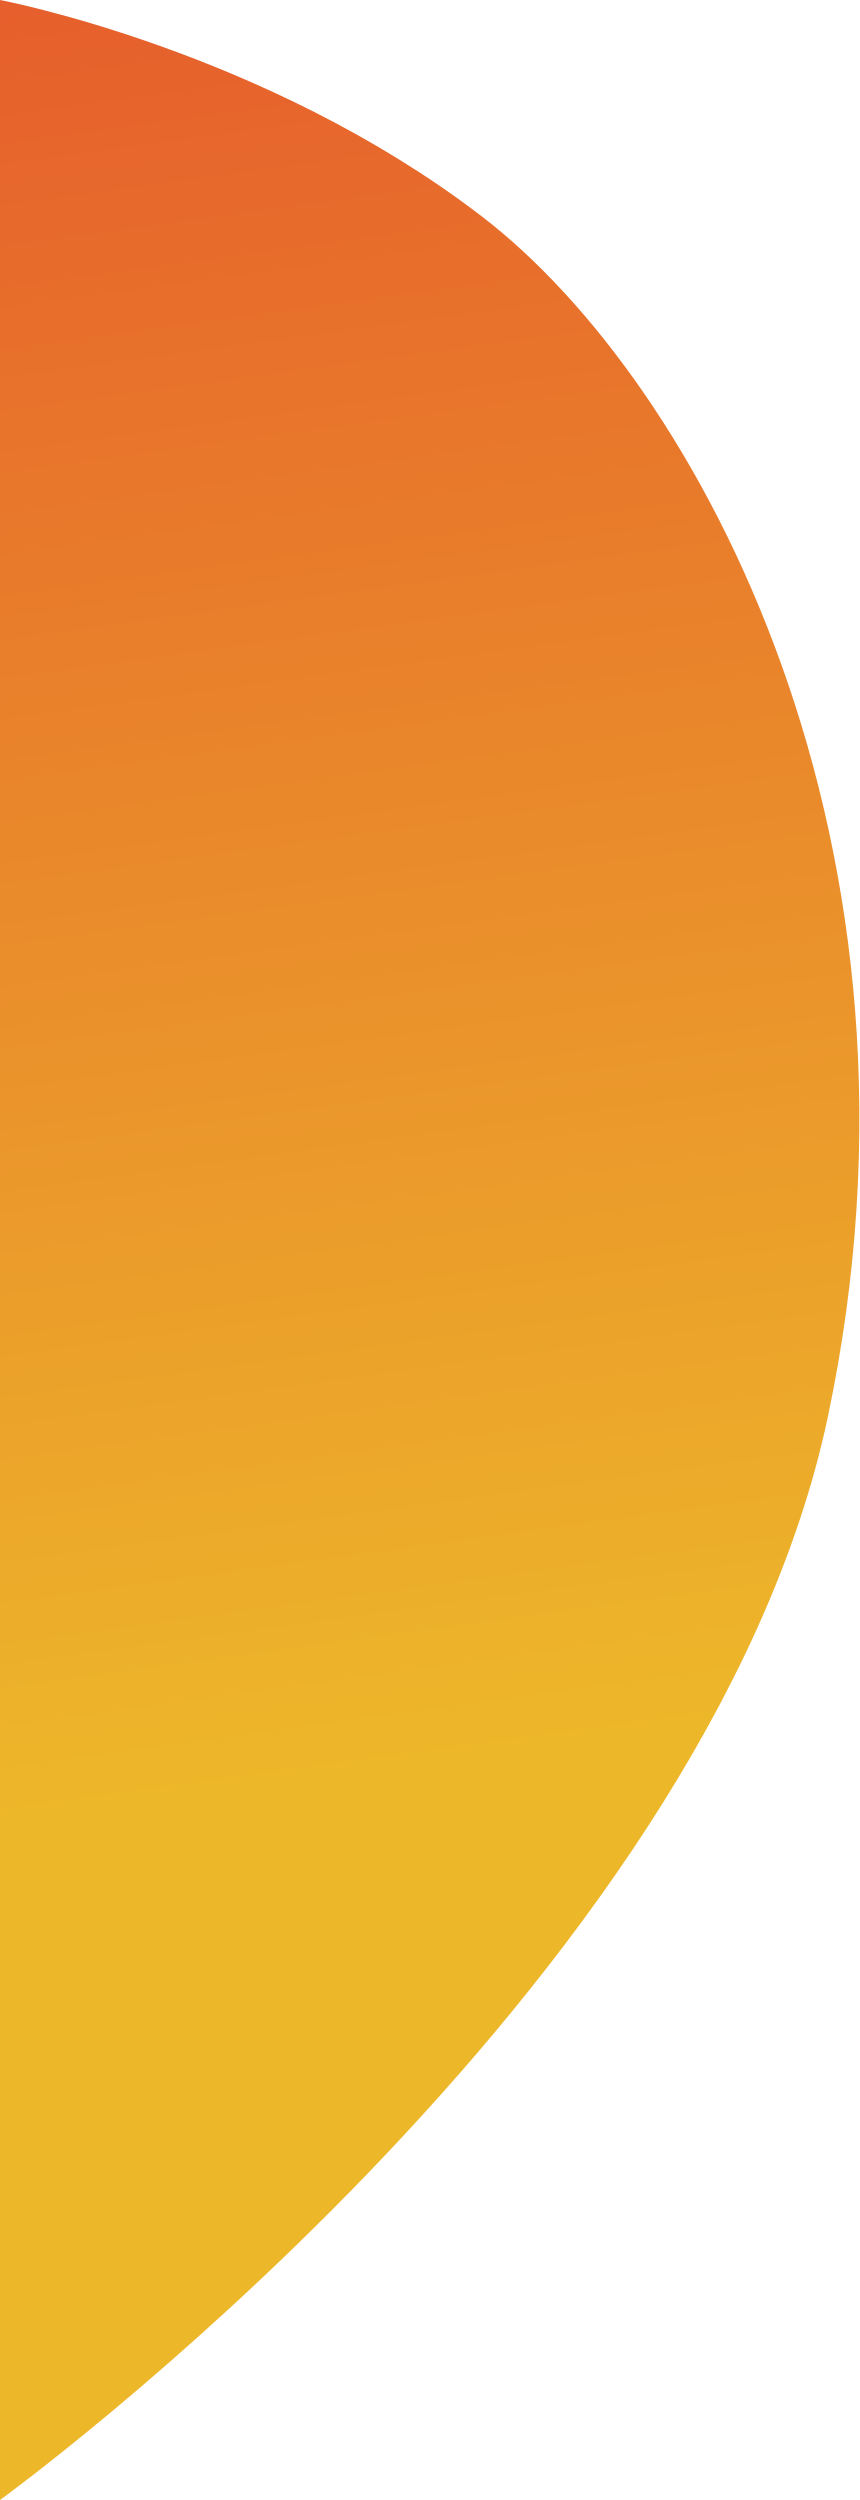
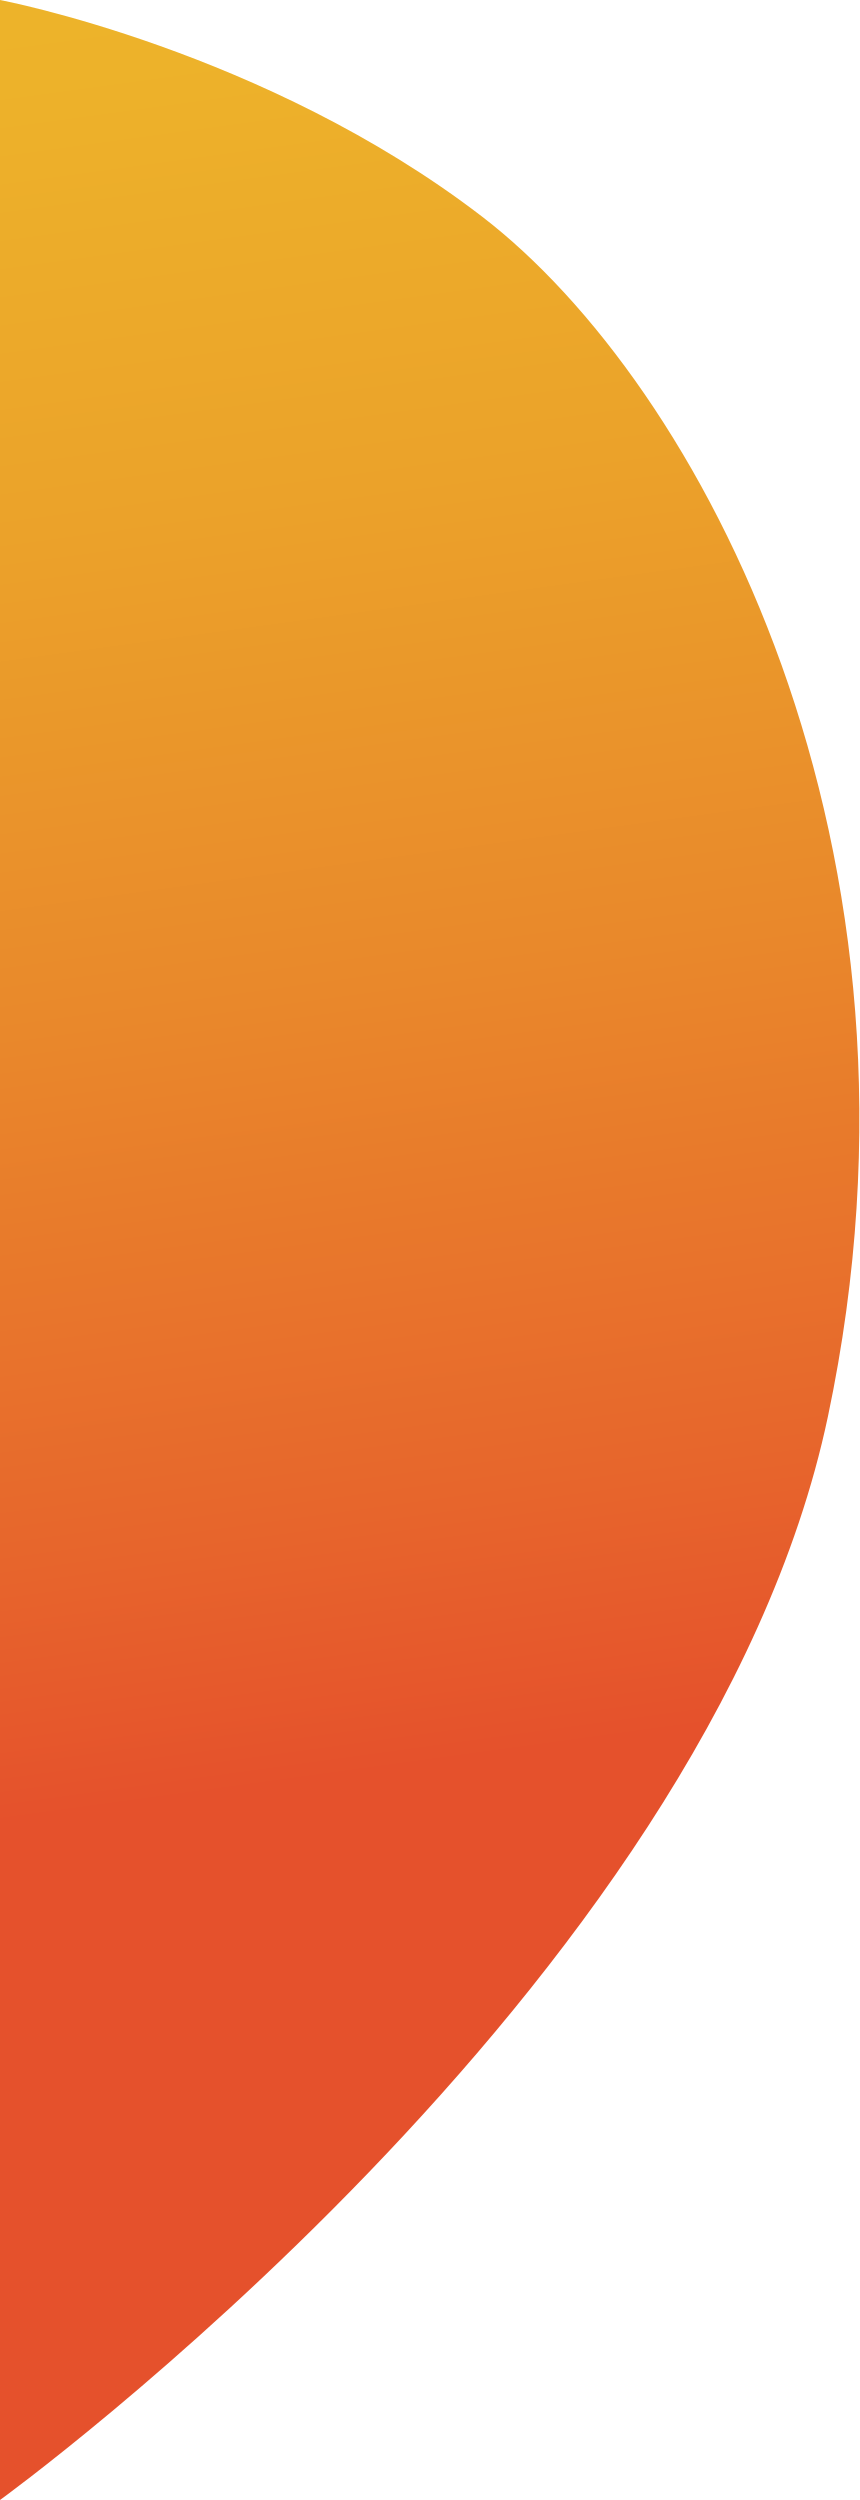
- <svg xmlns="http://www.w3.org/2000/svg" width="275" height="800" viewBox="0 0 275 800">
-   <defs>
-     <linearGradient id="a" x1="0.81" y1="0.283" x2="0.849" y2="1.113" gradientUnits="objectBoundingBox">
-       <stop offset="0" stop-color="#edb72a" />
-       <stop offset="1" stop-color="#e5512c" />
-     </linearGradient>
-   </defs>
-   <path d="M275,0S48.648,164,10.076,346.667s41.216,330.667,110.634,384S275,800,275,800Z" transform="translate(275 800) rotate(180)" fill="url(#a)" />
+ <svg xmlns="http://www.w3.org/2000/svg" version="1.1" id="圖層_1" x="0px" y="0px" width="275px" height="800px" viewBox="0 0 275 800" enable-background="new 0 0 275 800" xml:space="preserve">
+   <linearGradient id="SVGID_1_" gradientUnits="userSpaceOnUse" x1="-12.08" y1="550.228" x2="-12.041" y2="549.398" gradientTransform="matrix(-274.9992 0 0 800 -3184.49 -439620.312)">
+     <stop offset="0" style="stop-color:#E5512C" />
+     <stop offset="0.123" style="stop-color:#E7652C" />
+     <stop offset="0.376" style="stop-color:#E9882B" />
+     <stop offset="0.614" style="stop-color:#EBA22A" />
+     <stop offset="0.829" style="stop-color:#EDB22A" />
+     <stop offset="1" style="stop-color:#EDB72A" />
+   </linearGradient>
+   <path fill="url(#SVGID_1_)" d="M0,800c0,0,226.352-164,264.924-346.666c38.572-182.668-41.216-330.668-110.634-384.001S0,0,0,0V800z  " />
</svg>
